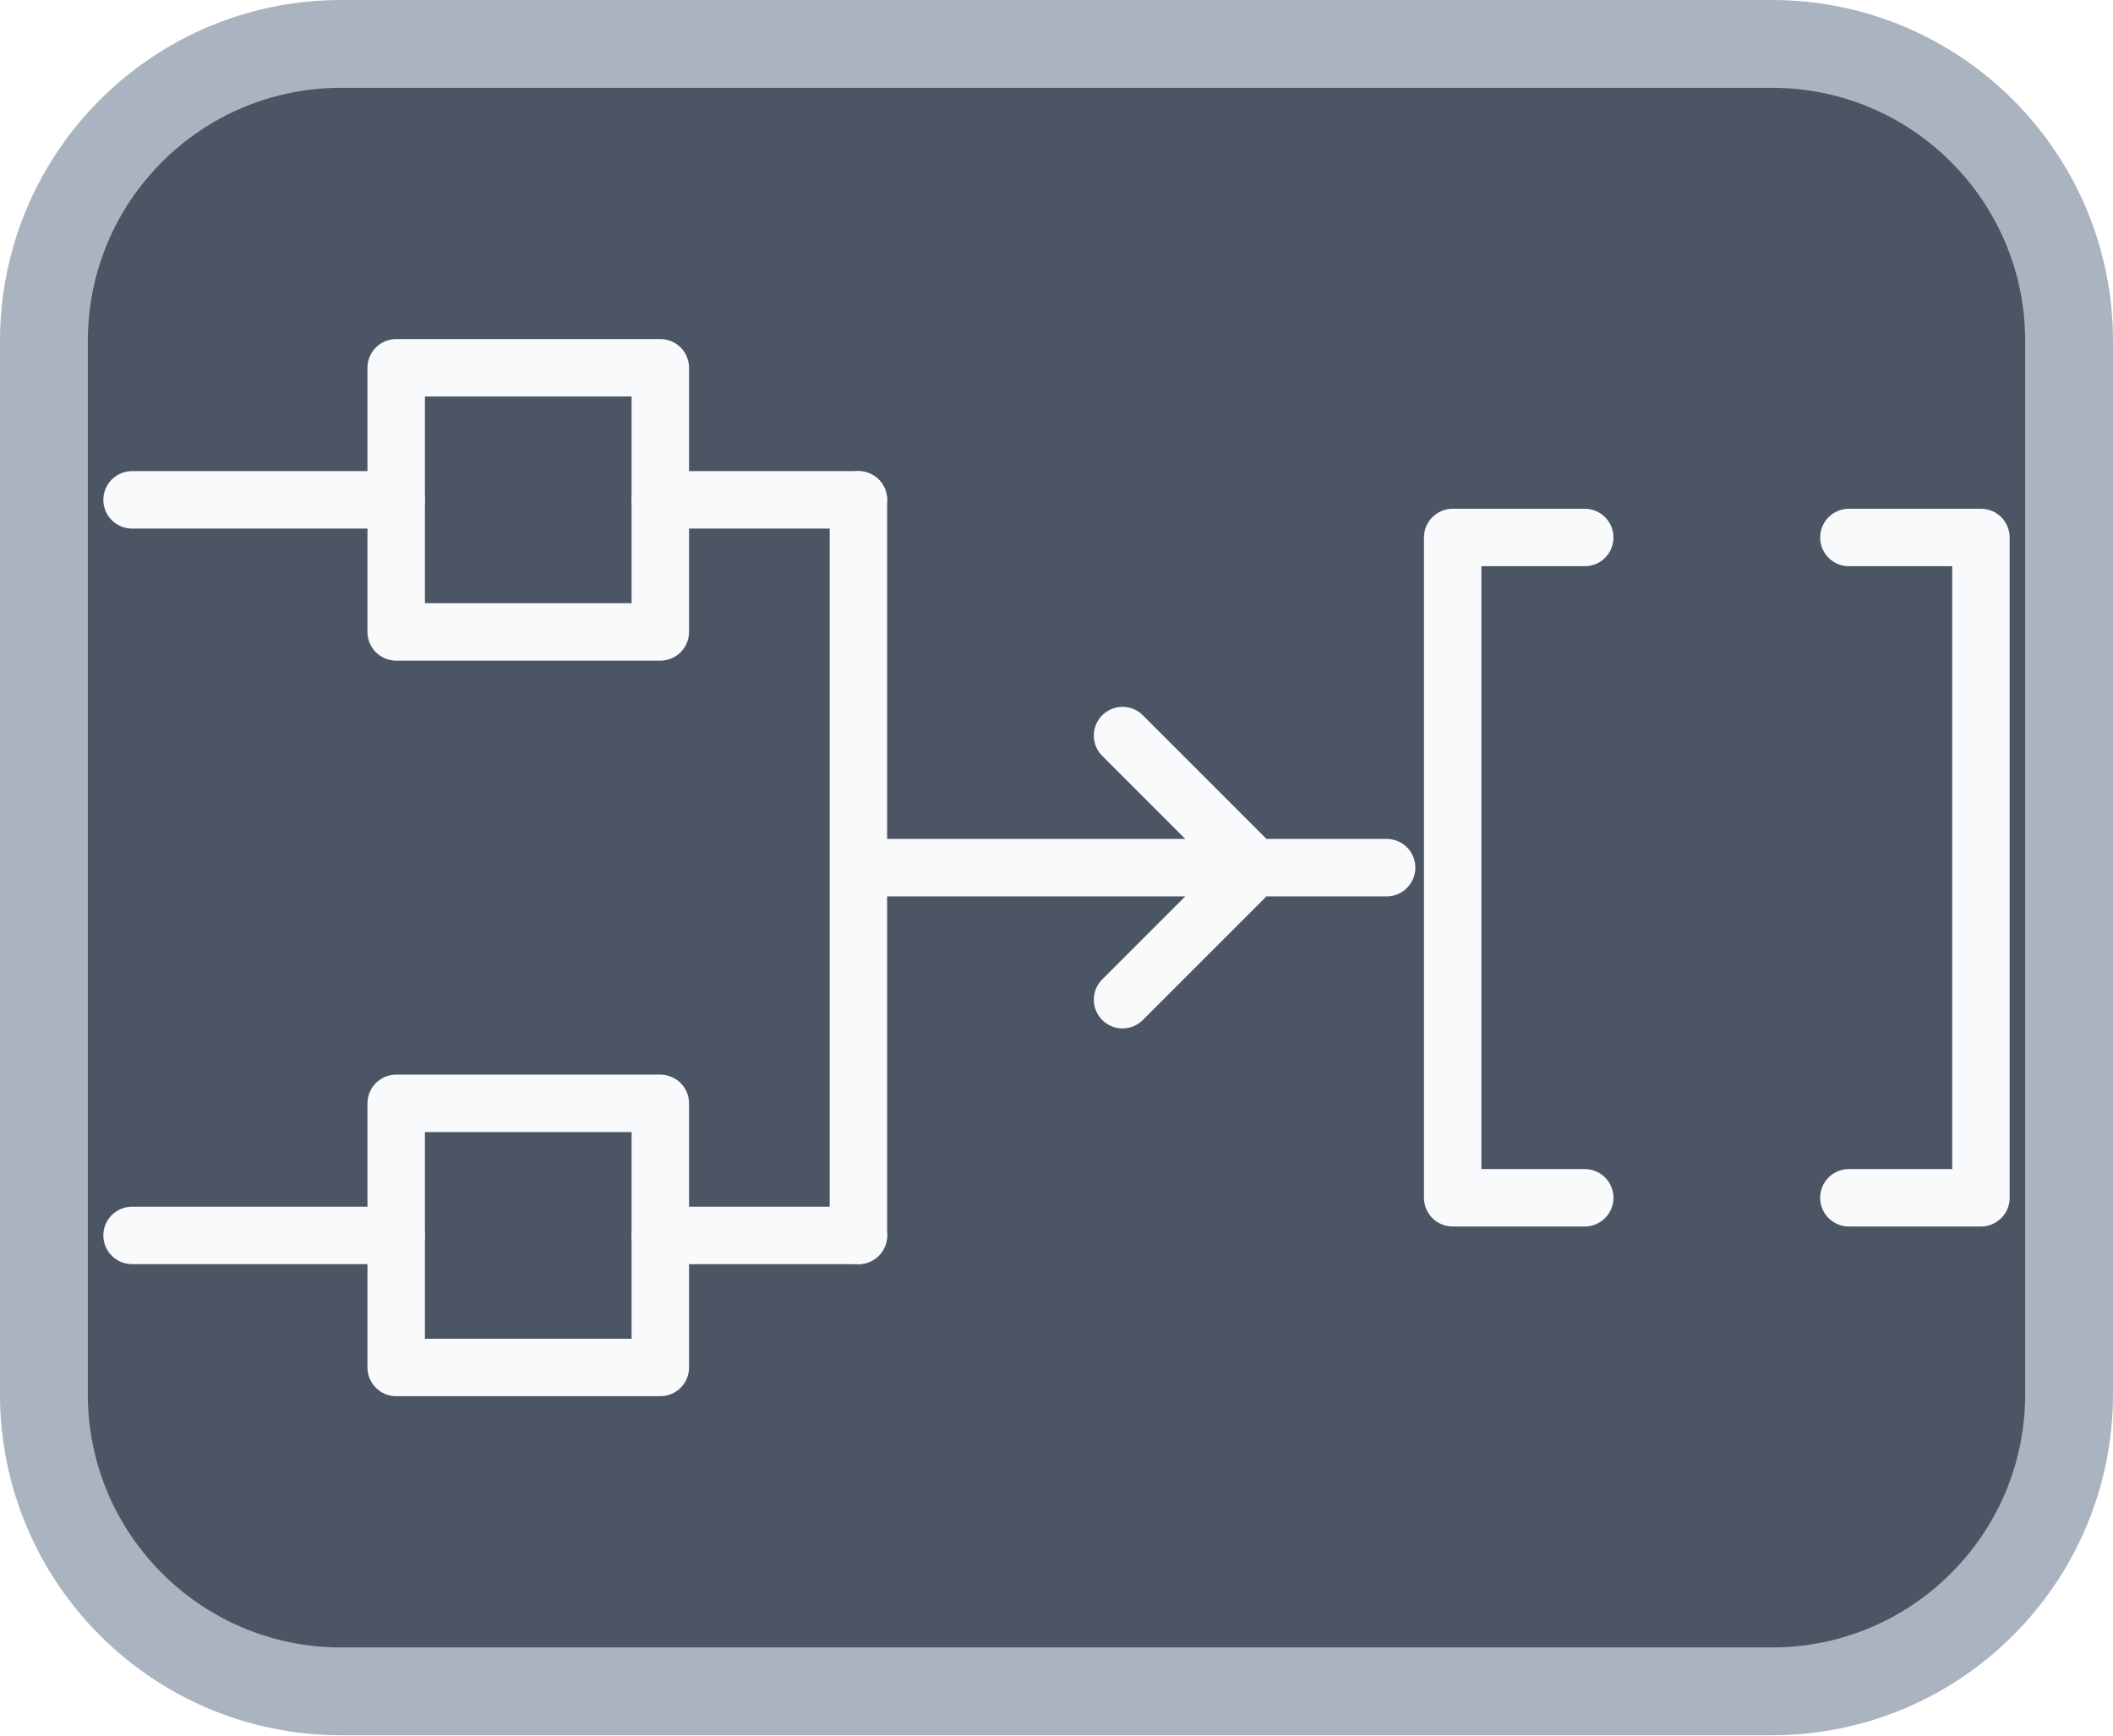
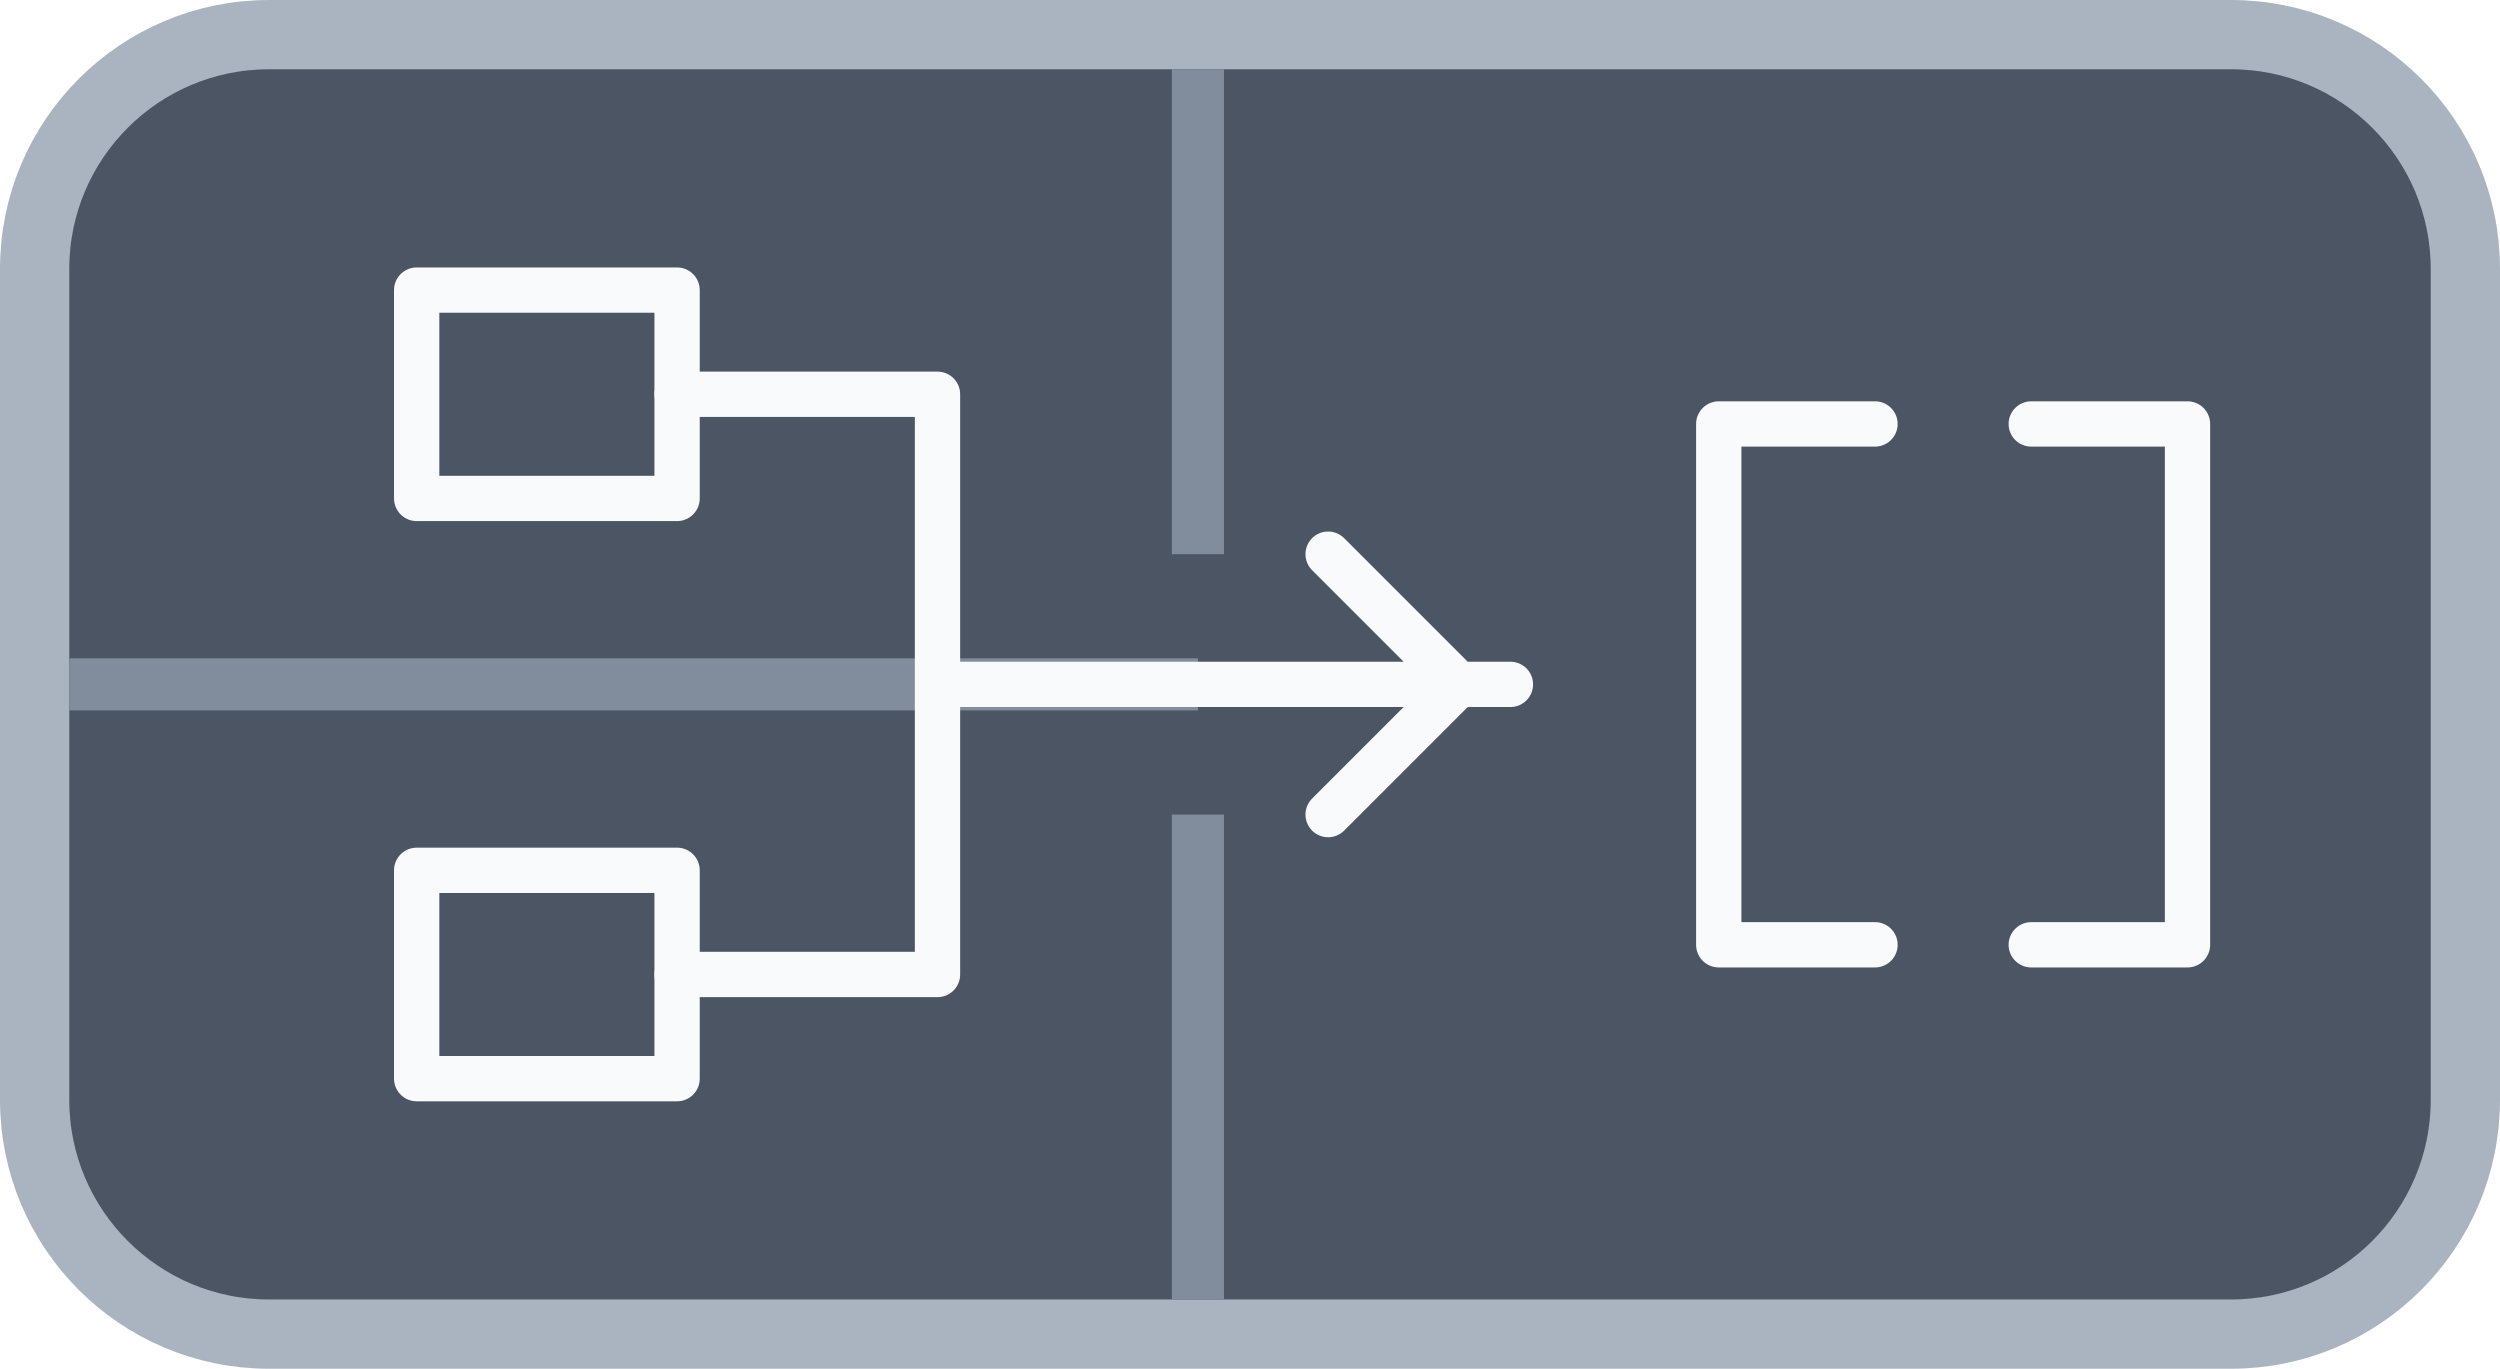
- <svg xmlns="http://www.w3.org/2000/svg" viewBox="0 0 32 26.28" role="img" aria-label="Bundle">
-   <rect x=".665" y=".665" width="30.67" height="24.95" rx="4.5" fill="#4b5563" stroke="#aab4c0" stroke-width="1.33" />
+ <svg xmlns="http://www.w3.org/2000/svg" viewBox="0 0 48 26.28" role="img" aria-label="Bundle">
+   <rect x=".665" y=".665" width="46.67" height="24.95" rx="4.5" fill="#4b5563" stroke="#aab4c0" stroke-width="1.33" />
+   <path d="M1.33 13.14H23M23 1.33V10.64M23 15.64V24.95" fill="none" stroke="#818d9d" />
  <g fill="none" stroke="#f8fafc" stroke-width=".87" stroke-linejoin="round" stroke-linecap="round">
-     <path d="M2 7.57H6M10 7.57H13" />
-     <rect x="6" y="5.57" width="4" height="4" />
-     <path d="M2 18.71H6M10 18.71H13" />
-     <rect x="6" y="16.71" width="4" height="4" />
-     <path d="M13 7.57V18.71M13 13.14H21M17 11.14l2 2-2 2M24 8.14H22V18.14H24M28 8.14H30V18.14H28" />
+     <rect x="8" y="5.57" width="5" height="4" />
+     <rect x="8" y="16.71" width="5" height="4" />
+     <path d="M13 7.57H18V18.71H13M18 13.14H29M25.5 10.64l2.5 2.5-2.5 2.5M36 8.14H33V18.14H36M39 8.14H42V18.14H39" />
  </g>
</svg>
